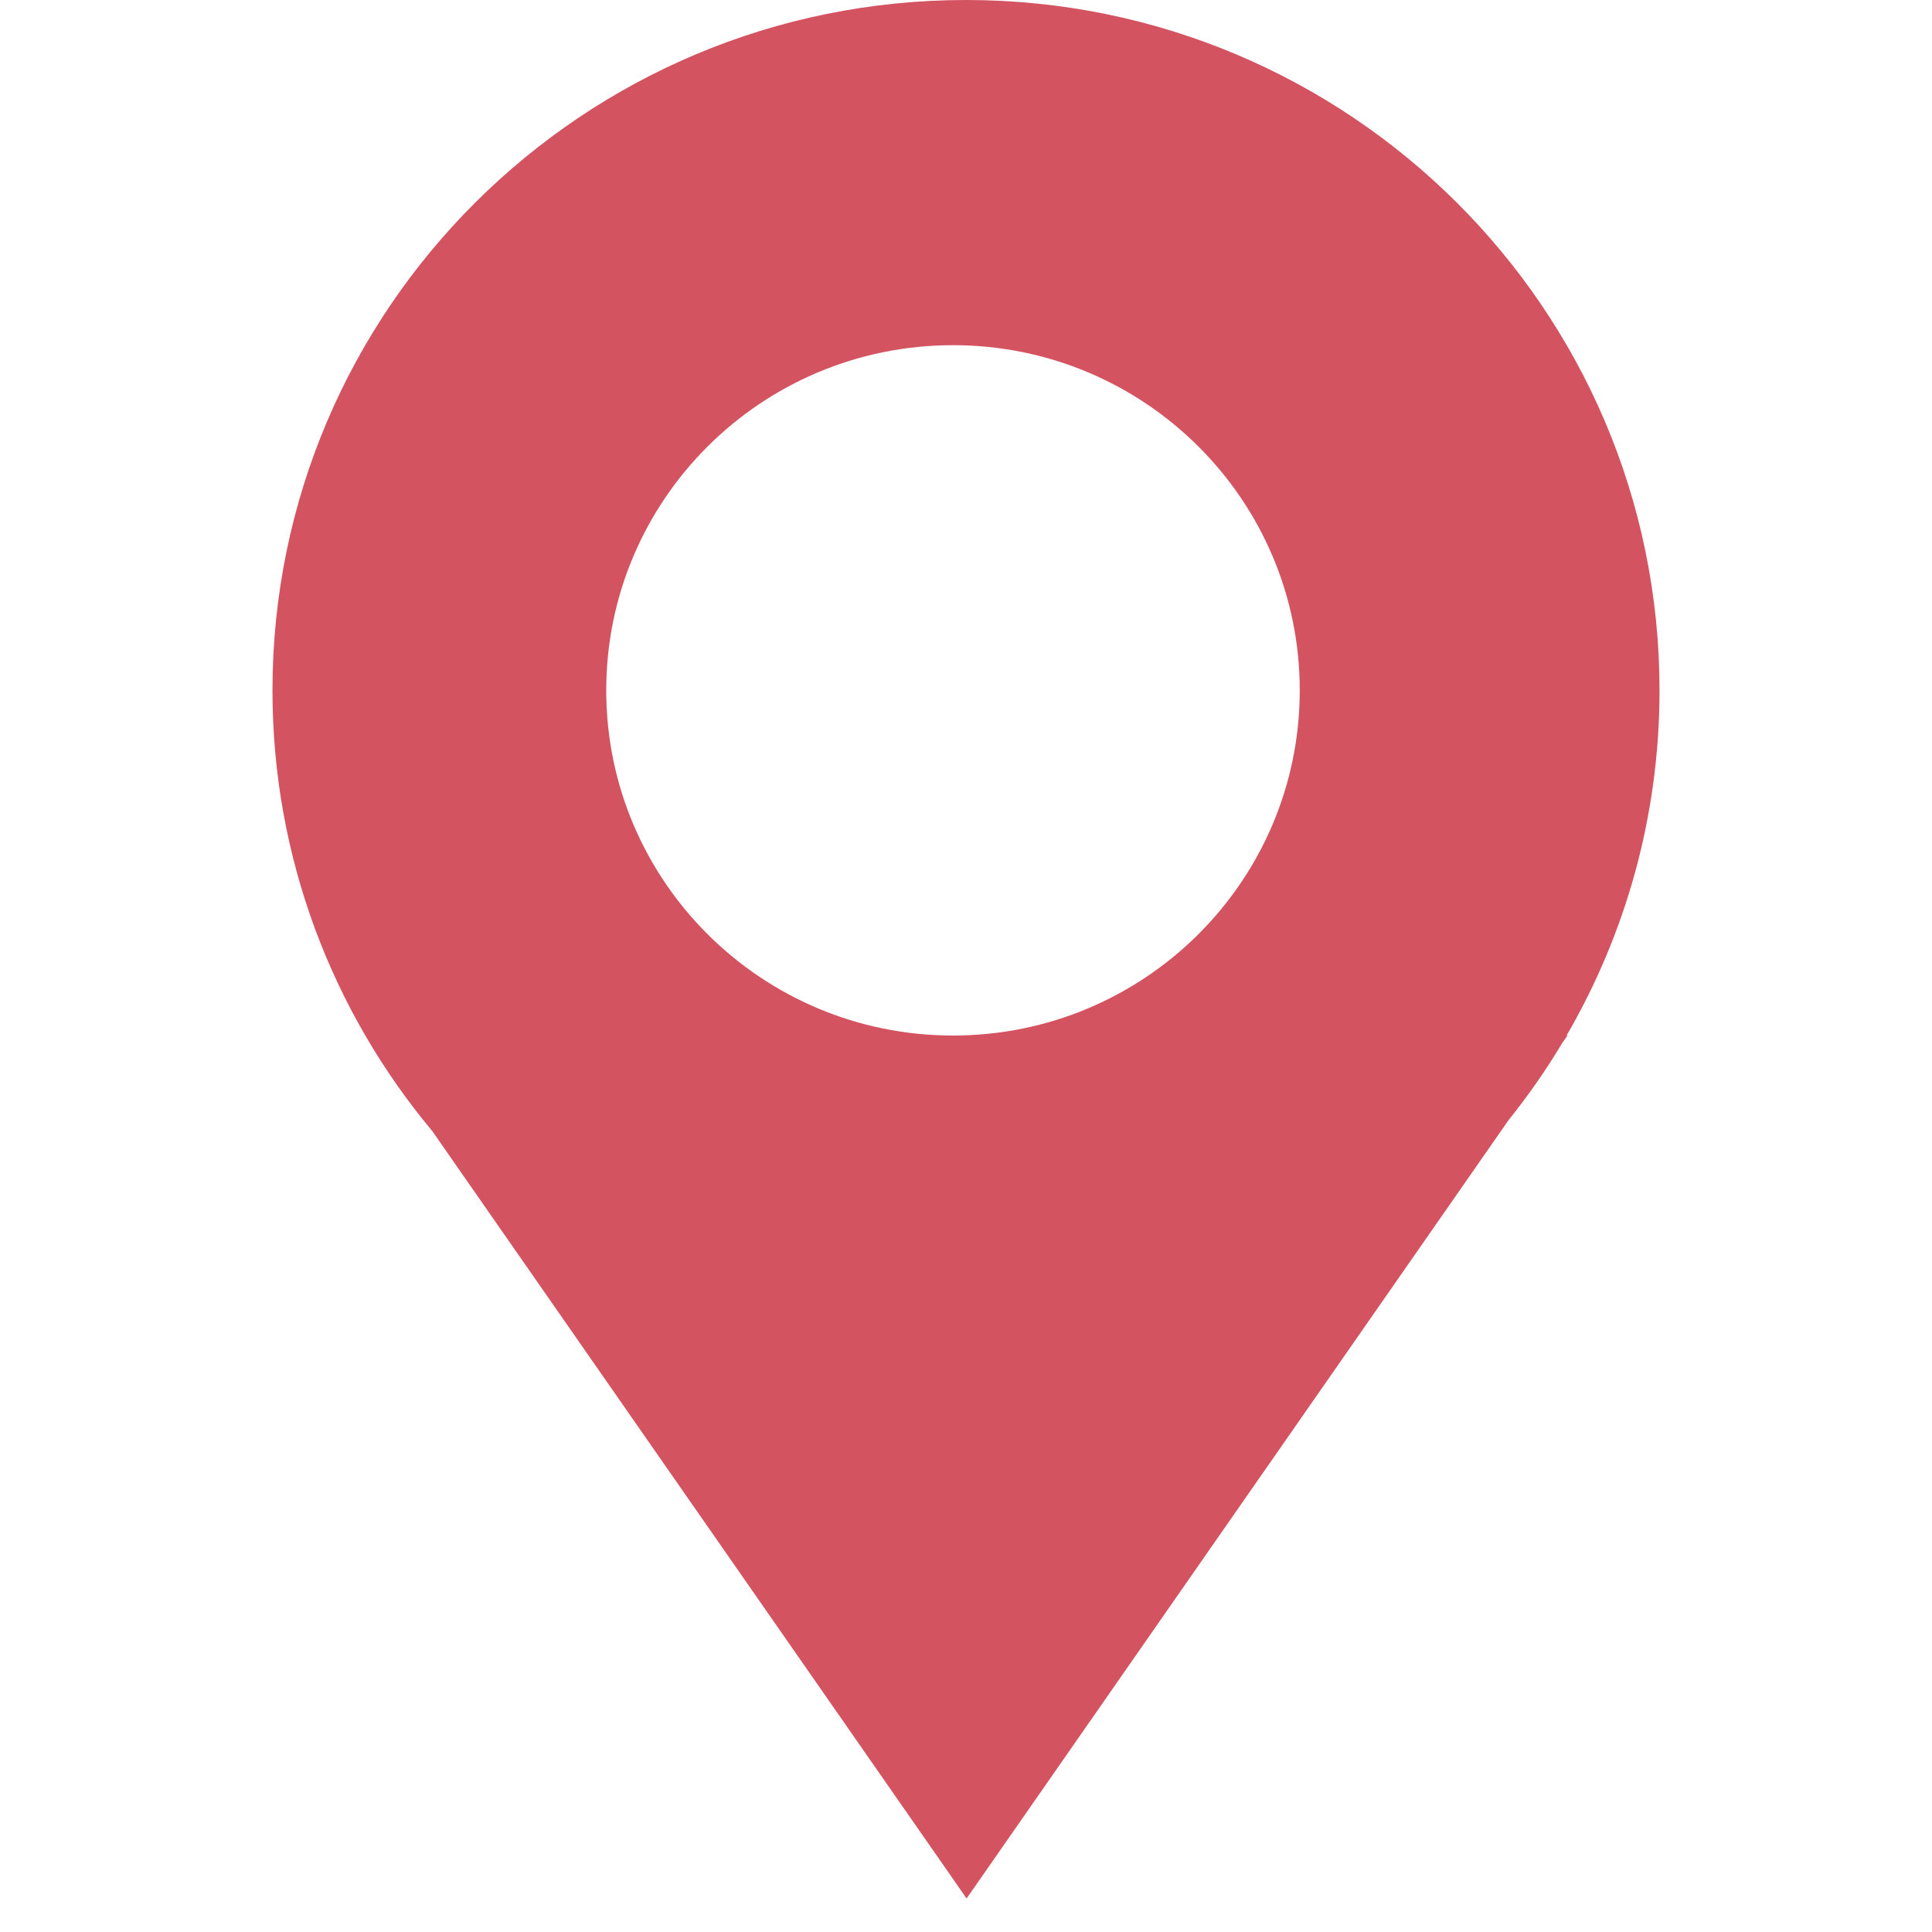
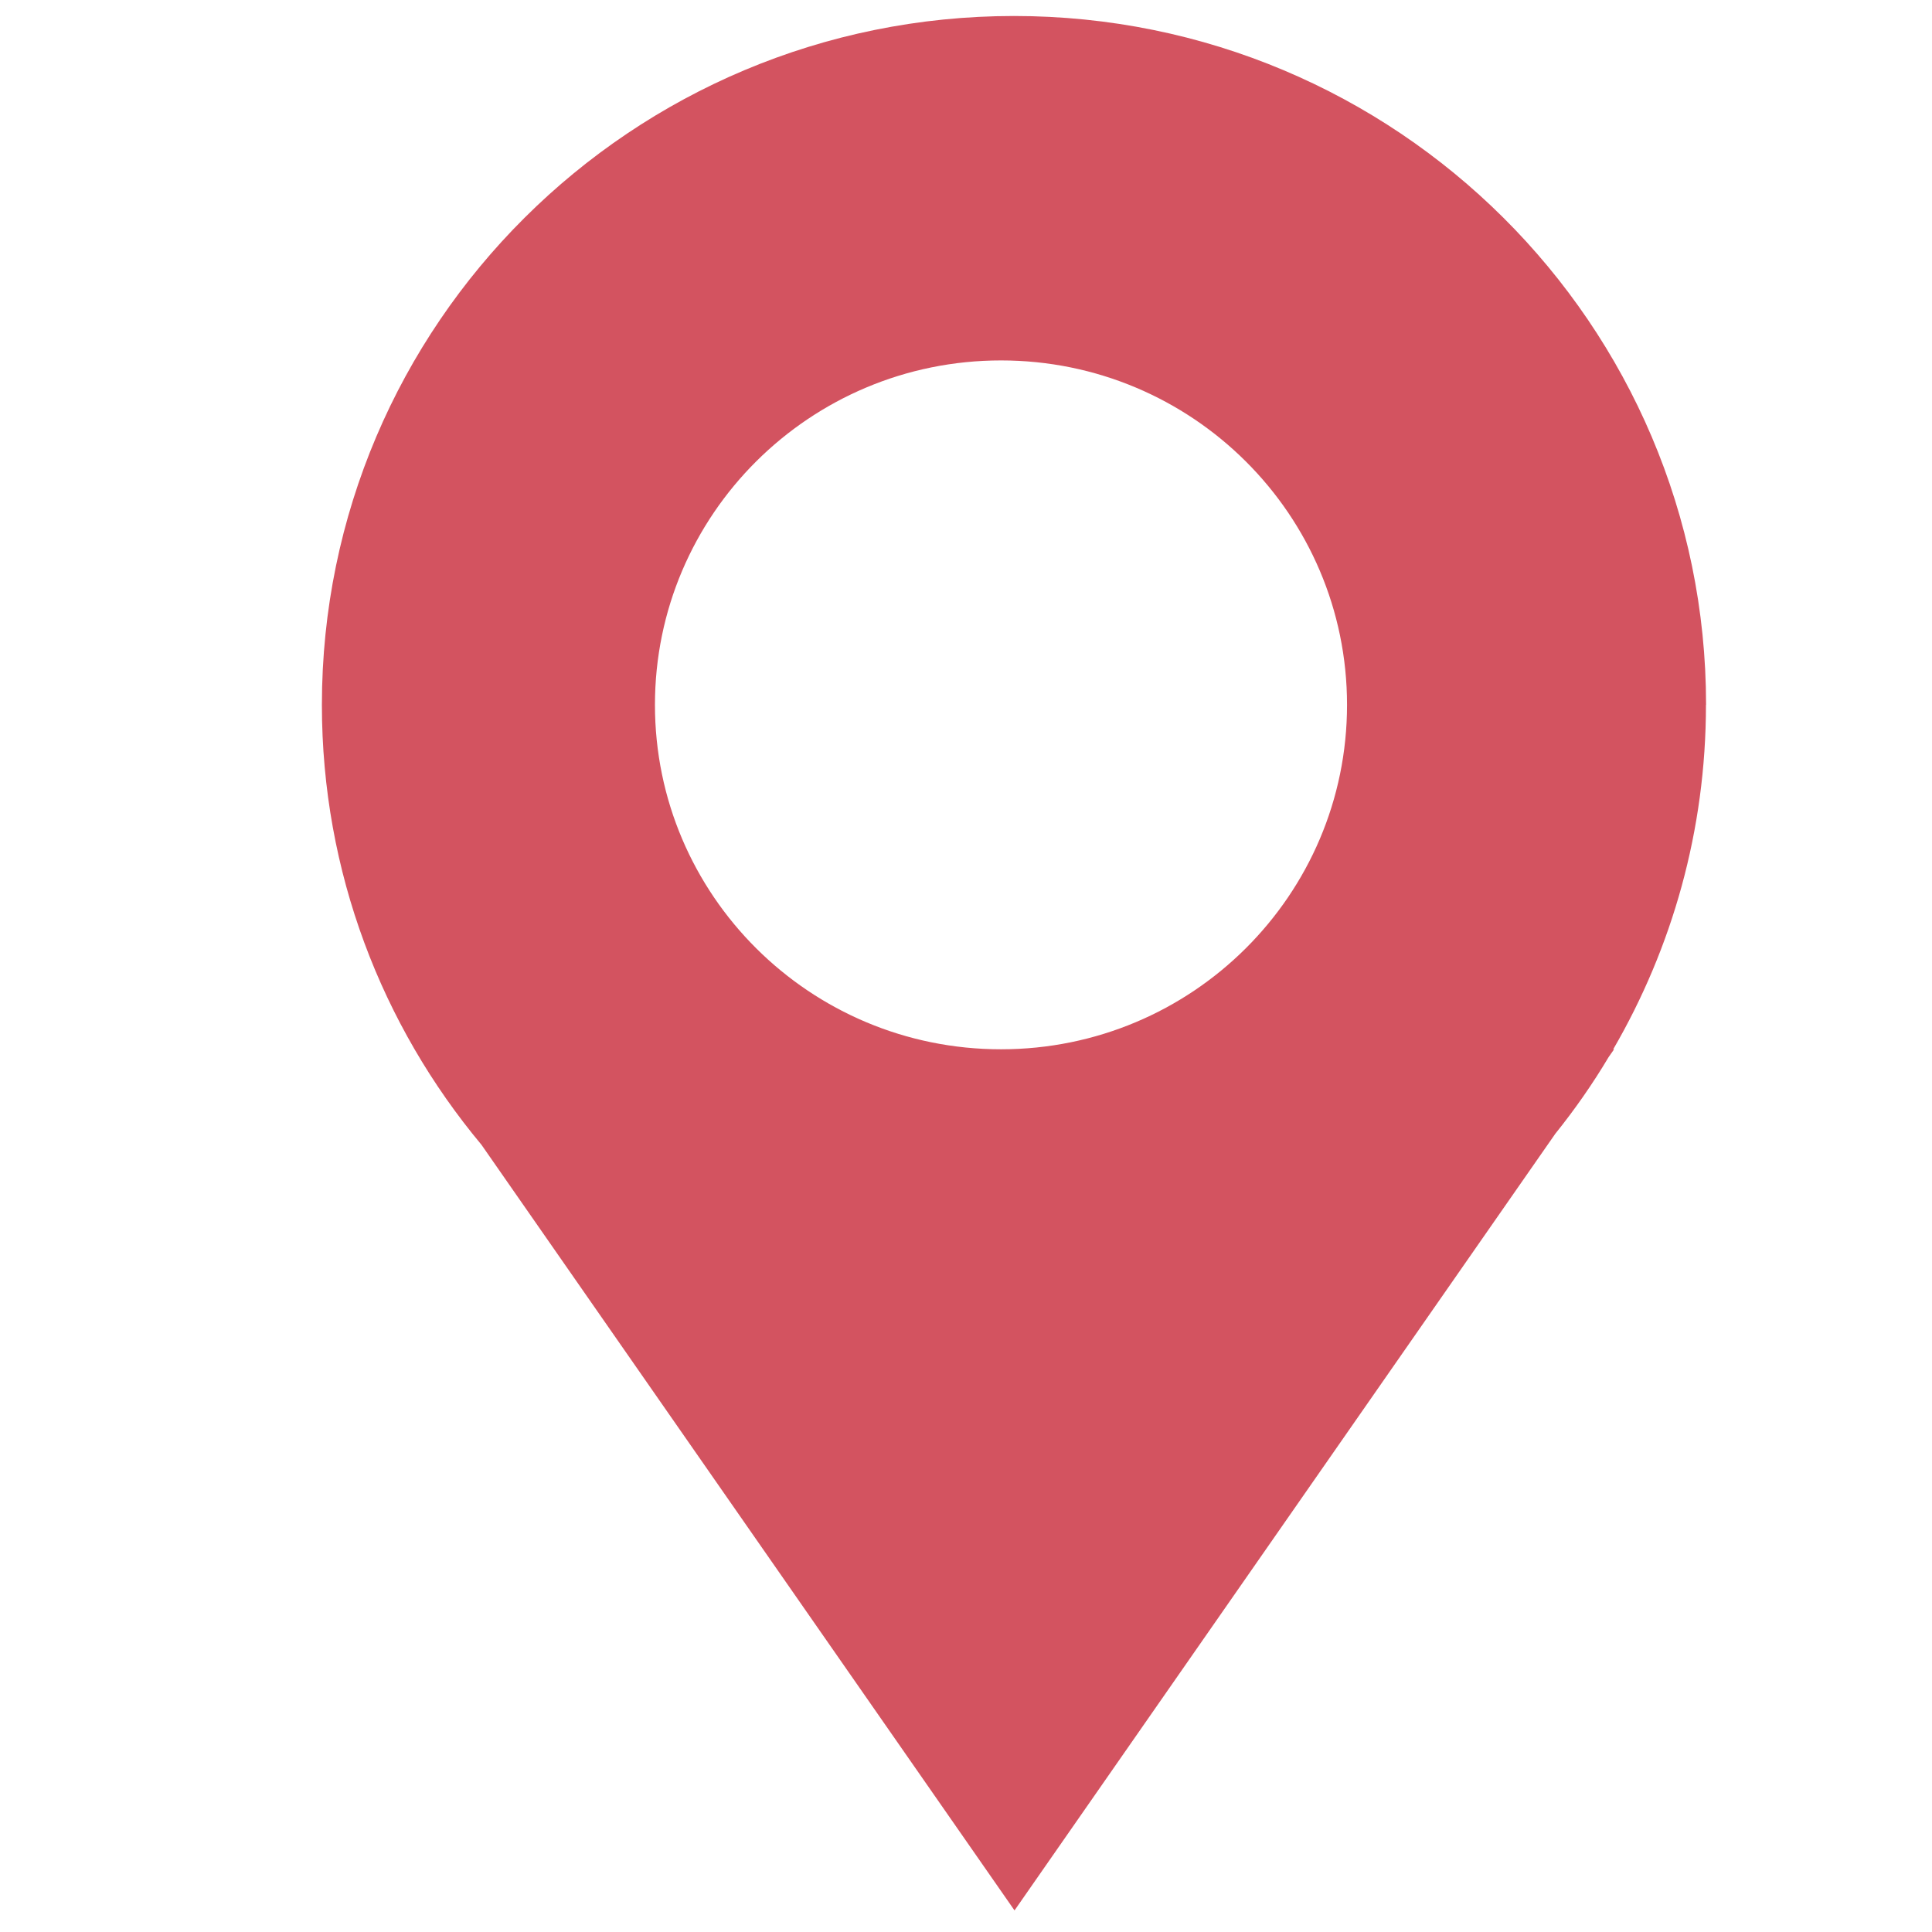
- <svg xmlns="http://www.w3.org/2000/svg" width="141.732" height="141.732">
+ <svg xmlns="http://www.w3.org/2000/svg" width="18" height="18">
  <g>
-     <rect fill="none" id="canvas_background" height="402" width="582" y="-1" x="-1" />
+     <rect fill="none" id="canvas_background" height="20" width="20" y="-1" x="-1" />
  </g>
  <g>
-     <path fill="#d35360" id="svg_1" d="m95.35,50.645c0,13.98 -11.389,25.322 -25.438,25.322c-14.051,0 -25.438,-11.342 -25.438,-25.322c0,-13.984 11.389,-25.322 25.438,-25.322c14.052,-0.001 25.438,11.337 25.438,25.322m26.393,0c0,-27.971 -22.777,-50.645 -50.877,-50.645c-28.098,0 -50.877,22.674 -50.877,50.645c0,12.298 4.408,23.574 11.733,32.345l39.188,56.283l39.761,-57.104c1.428,-1.779 2.736,-3.654 3.916,-5.625l0.402,-0.574l-0.066,0c4.33,-7.454 6.82,-16.096 6.82,-25.325" />
+     <path stroke="null" fill="#d35360" id="svg_1" d="m12.55,6.567c0,1.772 -1.443,3.209 -3.224,3.209c-1.781,0 -3.224,-1.437 -3.224,-3.209c0,-1.772 1.443,-3.209 3.224,-3.209c1.781,-0 3.224,1.437 3.224,3.209m3.345,0c0,-3.545 -2.886,-6.418 -6.448,-6.418c-3.561,0 -6.448,2.873 -6.448,6.418c0,1.558 0.559,2.987 1.487,4.099l4.966,7.133l5.039,-7.237c0.181,-0.225 0.347,-0.463 0.496,-0.713l0.051,-0.073l-0.008,0c0.549,-0.945 0.864,-2.04 0.864,-3.209" />
  </g>
</svg>
